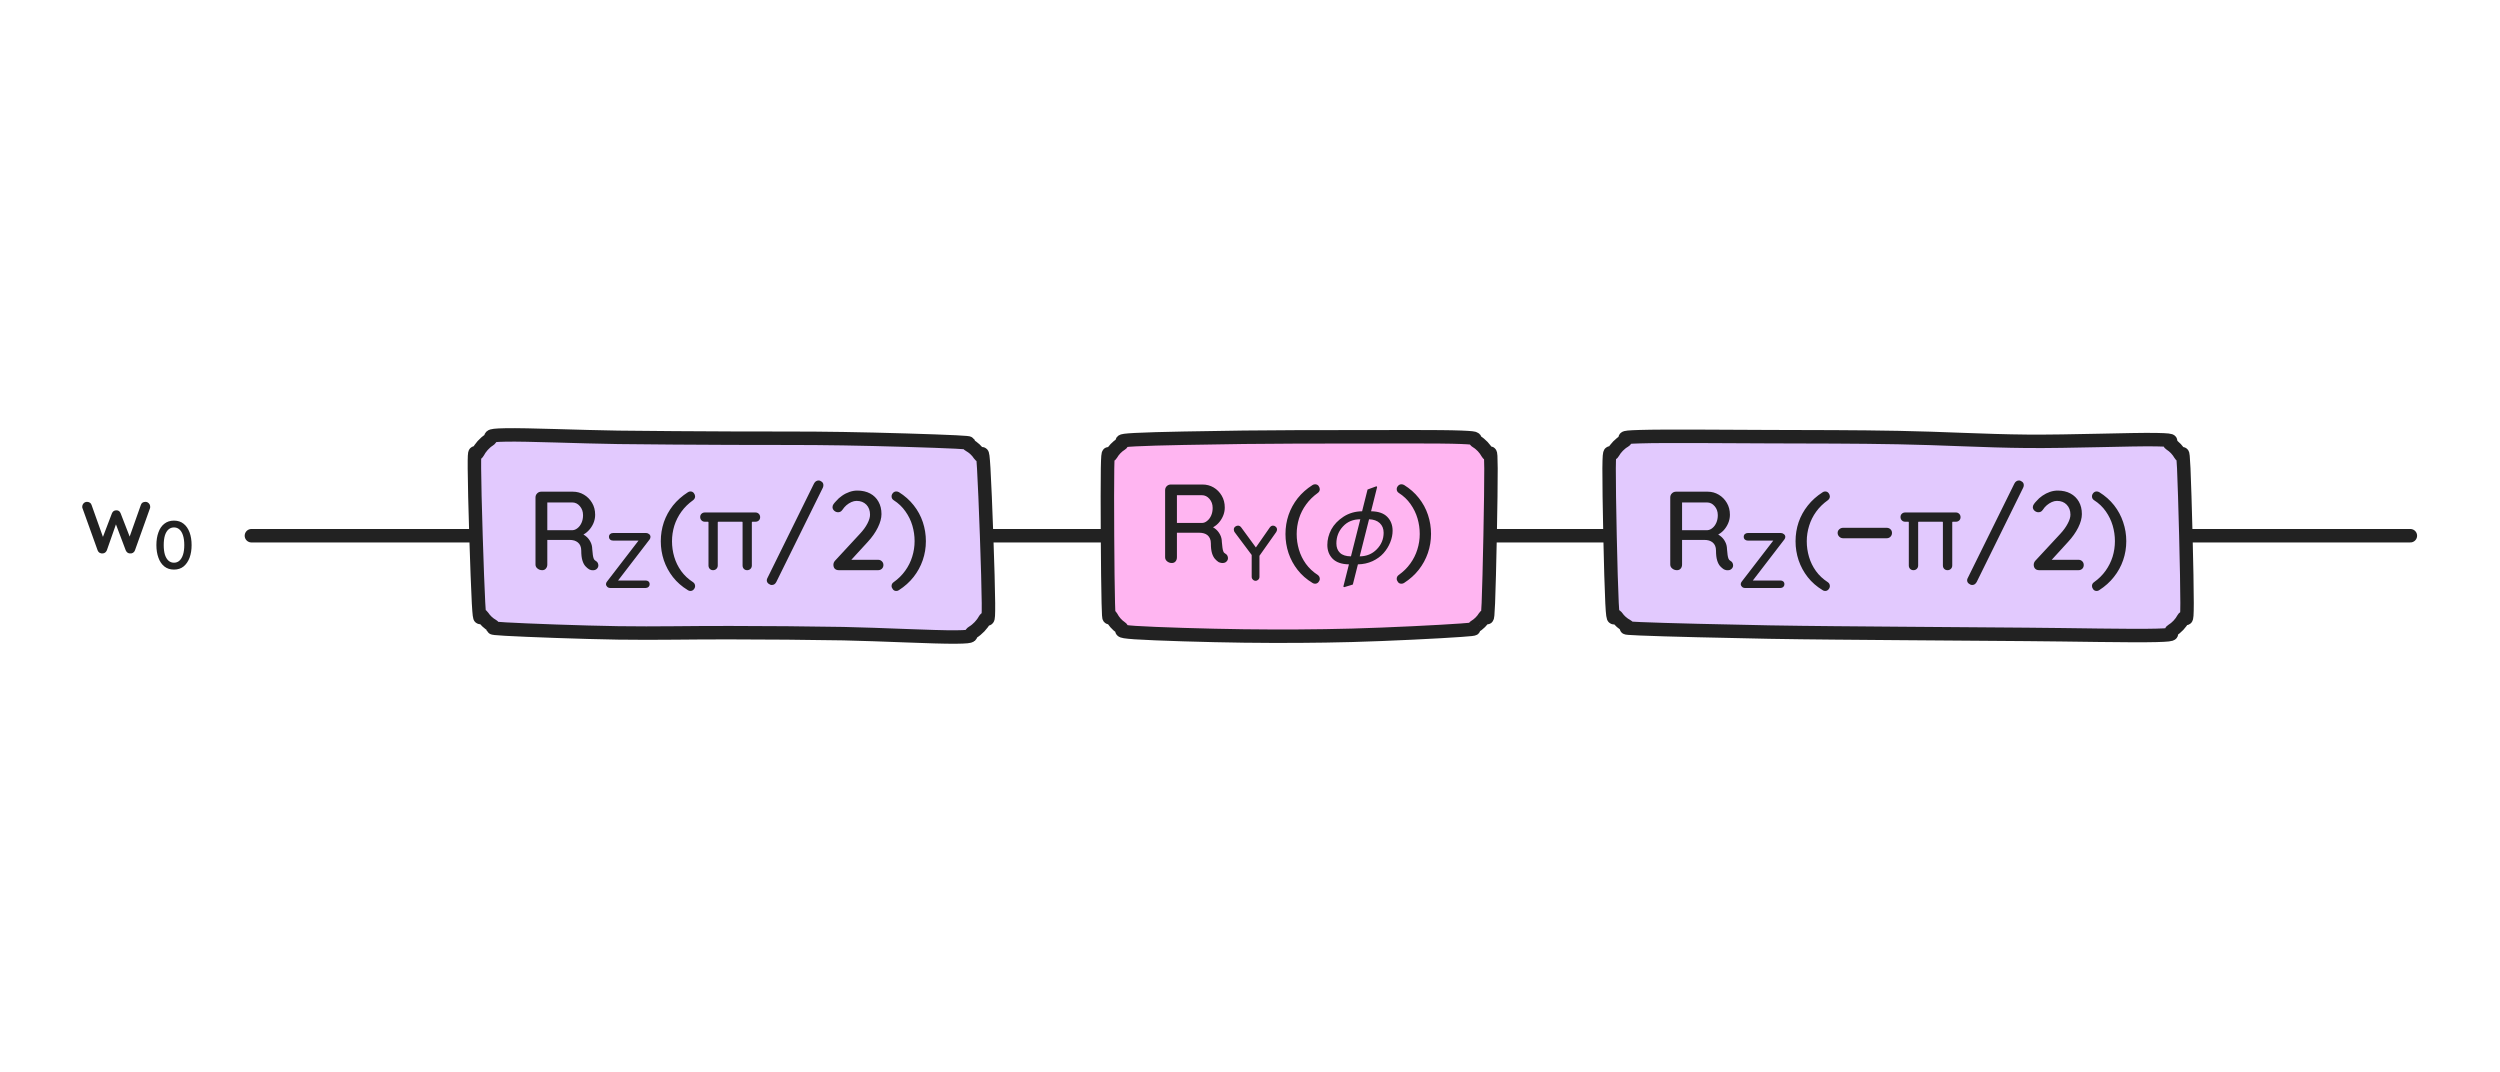
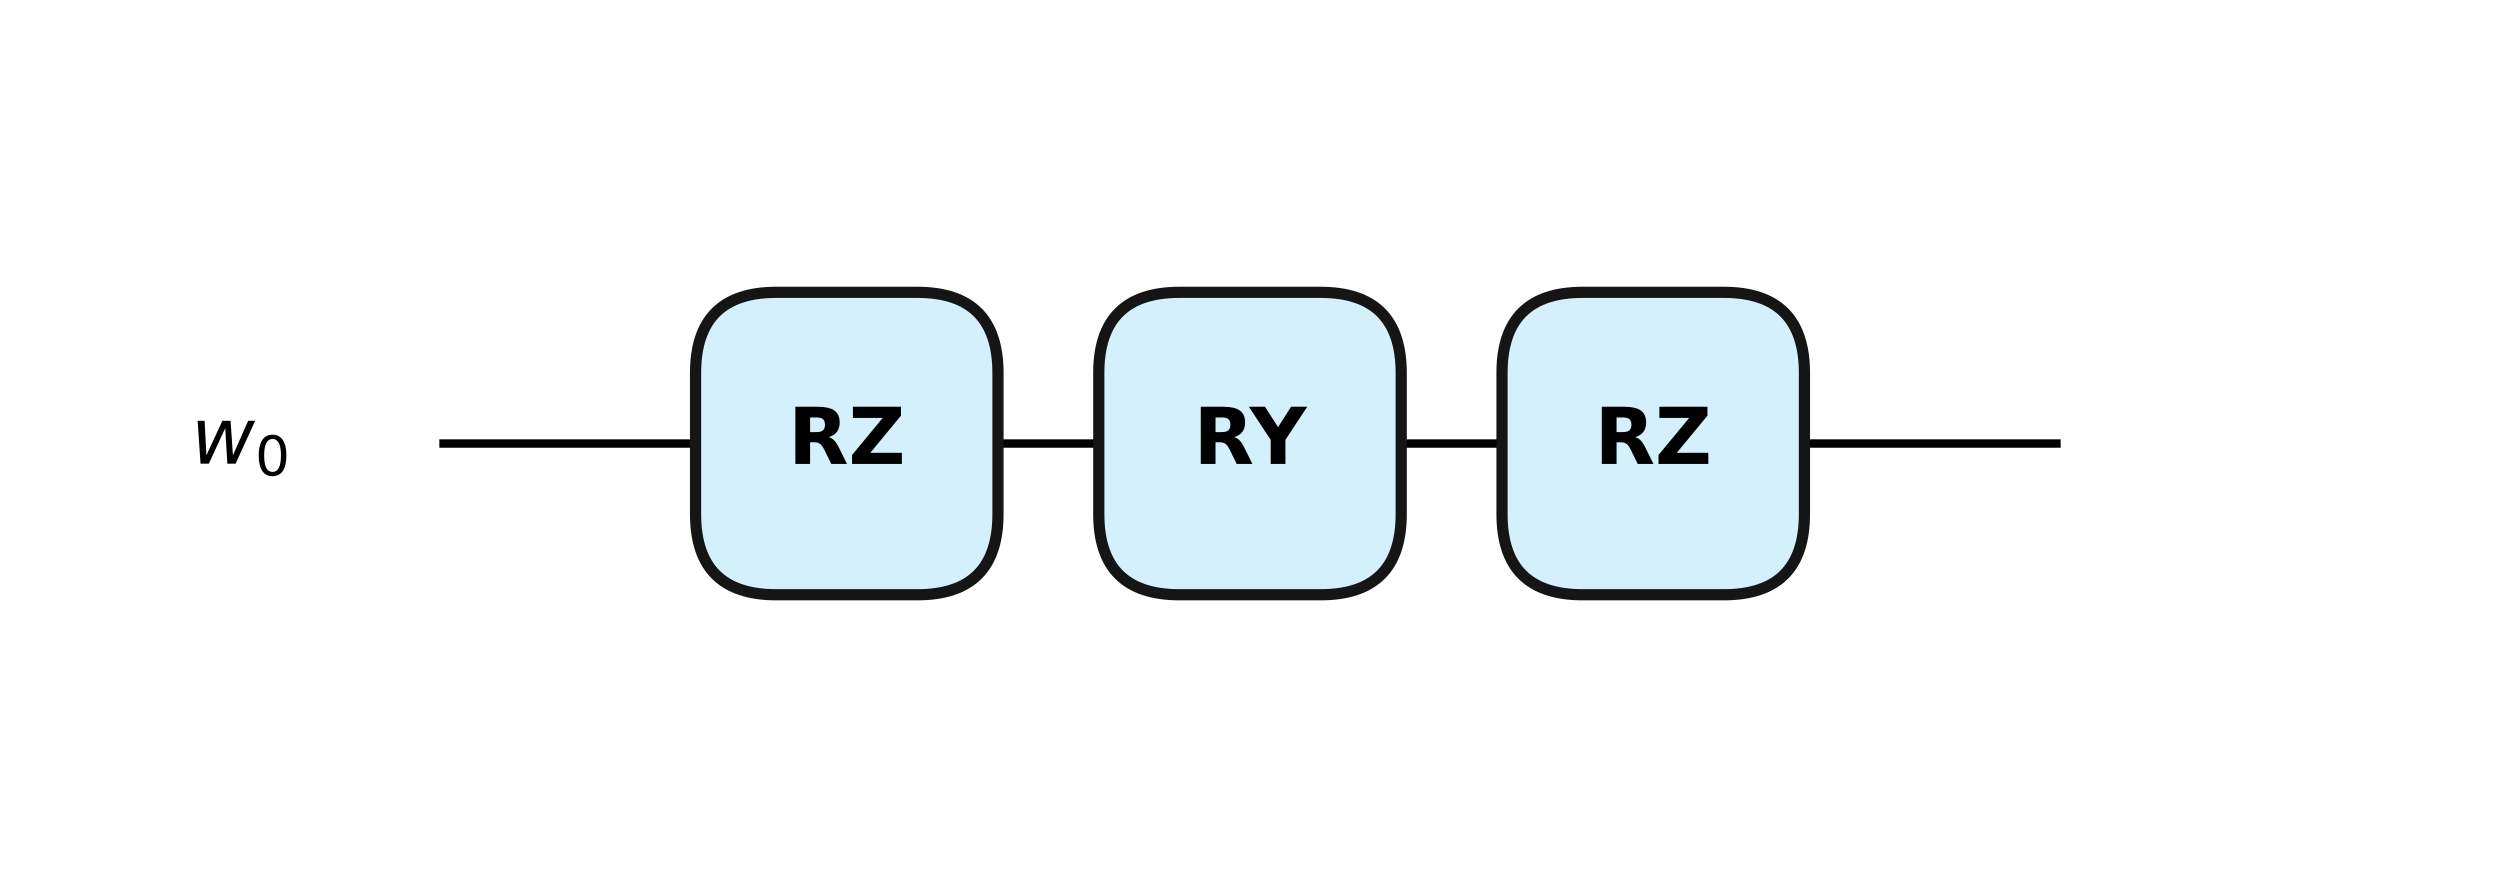
- <svg xmlns="http://www.w3.org/2000/svg" viewBox="-33.63 -71.66 334.41 143.32" width="334.41" height="143.32">
-   <g stroke-linecap="round" stroke-linejoin="round">
-     <path d="M0,0C2.29,0 9.17,0 13.75,0C18.34,0 22.92,0 27.5,0C32.09,0 36.67,0 41.26,0C45.84,0 50.42,0 55.01,0C59.59,0 64.17,0 68.76,0C73.34,0 77.93,0 82.51,0C87.09,0 91.68,0 96.26,0C100.85,0 105.43,0 110.01,0C114.6,0 119.18,0 123.77,0C128.35,0 132.93,0 137.52,0C142.1,0 146.69,0 151.27,0C155.85,0 160.44,0 165.02,0C169.61,0 174.19,0 178.77,0C183.36,0 187.94,0 192.52,0C197.11,0 201.69,0 206.28,0C210.86,0 215.44,0 220.03,0C224.61,0 229.2,0 233.78,0C238.36,0 242.95,0 247.53,0C252.12,0 256.7,0 261.28,0C265.87,0 270.45,0 275.04,0C279.62,0 286.5,0 288.79,0" fill="none" stroke="#222222" stroke-width="1.8" />
-     <path d="M96.02,-12.12C96.55,-11.83 97.08,-11.35 97.4,-10.83C97.72,-10.32 97.76,-12.31 97.96,-9C98.16,-5.69 98.57,5.63 98.59,9C98.61,12.37 98.44,10.58 98.09,11.23C97.74,11.88 97.13,12.53 96.48,12.92C95.84,13.31 97.11,13.52 94.22,13.55C91.33,13.58 84.18,13.2 79.17,13.1C74.15,13.01 69.13,12.98 64.11,12.97C59.09,12.95 54.07,13.08 49.06,13C44.04,12.92 36.8,12.65 34,12.49C31.2,12.33 32.76,12.32 32.25,12.03C31.74,11.75 31.24,11.28 30.92,10.78C30.61,10.27 30.57,12.3 30.38,9C30.2,5.7 29.84,-5.64 29.83,-9C29.81,-12.36 29.96,-10.51 30.29,-11.14C30.62,-11.78 31.18,-12.42 31.8,-12.81C32.42,-13.2 31.12,-13.43 34,-13.48C36.88,-13.54 44.04,-13.23 49.06,-13.16C54.07,-13.09 59.09,-13.08 64.11,-13.05C69.13,-13.02 74.15,-13.07 79.17,-12.98C84.18,-12.9 91.41,-12.68 94.22,-12.54C97.03,-12.39 95.49,-12.4 96.02,-12.12Z" fill="#E2C9FE" stroke="#222222" stroke-width="1.8" />
-     <path d="M163.87,-12.6C164.46,-12.25 165.02,-11.65 165.34,-11.05C165.67,-10.45 165.79,-12.34 165.81,-9C165.83,-5.66 165.6,5.69 165.46,9C165.32,12.31 165.28,10.31 164.97,10.83C164.66,11.36 164.15,11.86 163.62,12.17C163.09,12.47 164.52,12.45 161.79,12.64C159.07,12.84 152.11,13.19 147.27,13.32C142.43,13.45 137.59,13.47 132.74,13.41C127.9,13.35 120.96,13.14 118.22,12.96C115.48,12.77 116.85,12.65 116.31,12.3C115.78,11.95 115.31,11.4 115.03,10.85C114.74,10.29 114.7,12.31 114.62,9C114.53,5.69 114.46,-5.69 114.52,-9C114.58,-12.31 114.7,-10.32 115,-10.86C115.3,-11.4 115.8,-11.93 116.34,-12.26C116.87,-12.6 115.49,-12.7 118.22,-12.85C120.96,-13 127.9,-13.1 132.74,-13.17C137.59,-13.23 142.43,-13.23 147.27,-13.23C152.11,-13.23 159.02,-13.28 161.79,-13.17C164.56,-13.06 163.28,-12.95 163.87,-12.6Z" fill="#FFB5F1" stroke="#222222" stroke-width="1.8" />
-     <path d="M256.67,-12.27C257.21,-11.94 257.71,-11.4 258.01,-10.86C258.31,-10.31 258.32,-12.31 258.48,-9C258.63,-5.69 258.93,5.65 258.92,9C258.91,12.35 258.75,10.48 258.41,11.09C258.08,11.71 257.52,12.31 256.91,12.68C256.31,13.06 258.02,13.25 254.79,13.33C251.56,13.42 243.29,13.24 237.54,13.2C231.79,13.15 226.04,13.12 220.29,13.07C214.54,13.02 208.79,12.99 203.04,12.89C197.29,12.78 188.96,12.59 185.79,12.45C182.62,12.31 184.55,12.34 184.02,12.07C183.49,11.8 182.96,11.34 182.62,10.83C182.28,10.32 182.17,12.31 182,9C181.83,5.69 181.59,-5.65 181.61,-9C181.64,-12.35 181.8,-10.49 182.14,-11.11C182.48,-11.72 183.06,-12.32 183.67,-12.67C184.28,-13.03 182.56,-13.16 185.79,-13.25C189.02,-13.35 197.29,-13.27 203.04,-13.25C208.79,-13.23 214.54,-13.24 220.29,-13.13C226.04,-13.03 231.79,-12.68 237.54,-12.63C243.29,-12.58 251.6,-12.91 254.79,-12.85C257.98,-12.79 256.14,-12.6 256.67,-12.27Z" fill="#E2C9FE" stroke="#222222" stroke-width="1.8" />
-     <path d="M38.9,4.61Q38.54,4.61 38.27,4.39Q38,4.18 38,3.85L38,-5.12Q38,-5.45 38.23,-5.67Q38.45,-5.89 38.77,-5.89L43,-5.89Q43.81,-5.89 44.48,-5.49Q45.16,-5.09 45.57,-4.39Q45.98,-3.7 45.98,-2.8Q45.98,-2.2 45.74,-1.65Q45.5,-1.1 45.09,-0.68Q44.69,-0.26 44.18,-0.05L44.02,-0.34Q44.48,-0.17 44.83,0.14Q45.17,0.44 45.37,0.86Q45.58,1.27 45.59,1.79Q45.64,2.26 45.67,2.57Q45.71,2.87 45.79,3.07Q45.86,3.26 46.06,3.37Q46.33,3.52 46.39,3.82Q46.46,4.12 46.27,4.36Q46.13,4.54 45.93,4.59Q45.73,4.64 45.51,4.61Q45.31,4.57 45.16,4.49Q44.92,4.34 44.67,4.07Q44.42,3.79 44.27,3.29Q44.12,2.8 44.12,1.99Q44.12,1.61 44,1.34Q43.88,1.07 43.67,0.9Q43.46,0.73 43.18,0.64Q42.89,0.56 42.55,0.56L39.37,0.56L39.58,0.26L39.58,3.85Q39.58,4.18 39.39,4.39Q39.22,4.61 38.9,4.61ZM39.38,-0.74L42.97,-0.74Q43.31,-0.76 43.63,-1.02Q43.96,-1.28 44.16,-1.73Q44.36,-2.18 44.36,-2.75Q44.36,-3.47 43.93,-3.96Q43.51,-4.45 42.92,-4.45L39.41,-4.45L39.58,-4.84L39.58,-0.43L39.38,-0.74ZM52.82,-0.36Q53.02,-0.36 53.2,-0.21Q53.38,-0.07 53.38,0.16Q53.38,0.33 53.27,0.49L49,6.05L48.9,5.99L52.74,5.99Q52.96,5.99 53.12,6.12Q53.27,6.26 53.27,6.49Q53.27,6.7 53.12,6.85Q52.96,6.99 52.74,6.99L47.99,6.99Q47.76,6.99 47.59,6.83Q47.43,6.67 47.43,6.47Q47.43,6.3 47.56,6.14L51.83,0.59L51.91,0.65L48.36,0.65Q48.13,0.65 47.98,0.51Q47.83,0.37 47.83,0.14Q47.83,-0.08 47.98,-0.22Q48.13,-0.36 48.36,-0.36L52.82,-0.36ZM58.72,7.39Q58.53,7.39 58.38,7.28Q57.19,6.56 56.39,5.54Q55.59,4.52 55.17,3.29Q54.76,2.06 54.76,0.74Q54.76,-0.59 55.17,-1.81Q55.59,-3.02 56.39,-4.04Q57.21,-5.06 58.38,-5.81Q58.53,-5.92 58.72,-5.92Q59.02,-5.92 59.19,-5.69Q59.35,-5.47 59.35,-5.26Q59.35,-4.96 59.08,-4.75Q58.15,-4.09 57.52,-3.22Q56.89,-2.35 56.57,-1.34Q56.26,-0.32 56.26,0.74Q56.26,1.81 56.56,2.83Q56.86,3.85 57.49,4.73Q58.12,5.6 59.08,6.22Q59.35,6.41 59.35,6.74Q59.35,6.97 59.17,7.18Q58.99,7.39 58.72,7.39ZM61.75,4.61Q61.48,4.61 61.31,4.43Q61.14,4.25 61.14,3.98L61.14,-1.79Q61.14,-1.87 61.06,-1.87L60.66,-1.87Q60.39,-1.87 60.21,-2.05Q60.03,-2.23 60.03,-2.5Q60.03,-2.77 60.21,-2.94Q60.39,-3.11 60.66,-3.11L67.42,-3.11Q67.69,-3.11 67.87,-2.93Q68.05,-2.75 68.05,-2.48Q68.05,-2.21 67.87,-2.04Q67.69,-1.87 67.42,-1.87L67.02,-1.87Q66.94,-1.87 66.94,-1.79L66.94,3.98Q66.94,4.25 66.76,4.43Q66.58,4.61 66.31,4.61Q66.04,4.61 65.87,4.43Q65.7,4.25 65.7,3.98L65.7,-1.79Q65.7,-1.87 65.62,-1.87L62.46,-1.87Q62.38,-1.87 62.38,-1.79L62.38,3.98Q62.38,4.25 62.2,4.43Q62.02,4.61 61.75,4.61ZM69.61,6.59Q69.39,6.59 69.16,6.41Q68.94,6.23 68.94,5.96Q68.94,5.8 69.03,5.65L75.25,-6.97Q75.36,-7.18 75.51,-7.28Q75.67,-7.39 75.87,-7.39Q76.08,-7.39 76.29,-7.22Q76.51,-7.06 76.51,-6.76Q76.51,-6.59 76.44,-6.43L70.21,6.19Q70.11,6.38 69.96,6.49Q69.81,6.59 69.61,6.59ZM83.83,3.22Q84.13,3.22 84.33,3.42Q84.54,3.62 84.54,3.92Q84.54,4.22 84.33,4.42Q84.13,4.61 83.83,4.61L78.57,4.61Q78.24,4.61 78.04,4.42Q77.85,4.22 77.85,3.89Q77.85,3.59 78.06,3.35L81.4,-0.26Q82.05,-0.95 82.4,-1.63Q82.75,-2.3 82.75,-2.81Q82.75,-3.64 82.26,-4.15Q81.76,-4.66 80.95,-4.66Q80.61,-4.66 80.25,-4.5Q79.9,-4.34 79.59,-4.08Q79.29,-3.82 79.06,-3.47Q78.91,-3.26 78.76,-3.2Q78.61,-3.14 78.48,-3.14Q78.19,-3.14 77.96,-3.34Q77.73,-3.55 77.73,-3.82Q77.73,-4.03 77.86,-4.22Q78,-4.42 78.21,-4.63Q78.54,-5.03 79.01,-5.35Q79.48,-5.68 80.01,-5.86Q80.53,-6.04 81.04,-6.04Q82.03,-6.04 82.76,-5.65Q83.49,-5.26 83.88,-4.55Q84.28,-3.85 84.28,-2.89Q84.28,-2.08 83.79,-1.09Q83.31,-0.11 82.44,0.83L80.11,3.37L79.95,3.22L83.83,3.22ZM86.26,7.39Q85.96,7.39 85.8,7.16Q85.63,6.94 85.63,6.73Q85.63,6.41 85.9,6.22Q86.83,5.56 87.45,4.69Q88.08,3.82 88.39,2.81Q88.71,1.79 88.71,0.73Q88.71,-0.34 88.41,-1.36Q88.11,-2.38 87.48,-3.26Q86.86,-4.15 85.9,-4.76Q85.63,-4.94 85.63,-5.27Q85.63,-5.5 85.81,-5.71Q85.99,-5.92 86.26,-5.92Q86.44,-5.92 86.61,-5.83Q87.79,-5.09 88.59,-4.07Q89.4,-3.05 89.81,-1.82Q90.22,-0.59 90.22,0.73Q90.22,2.05 89.8,3.27Q89.38,4.49 88.58,5.51Q87.78,6.53 86.61,7.28Q86.46,7.39 86.26,7.39Z" fill="#222222" stroke="none" />
-     <path d="M123.12,3.65Q122.76,3.65 122.49,3.43Q122.22,3.21 122.22,2.88L122.22,-6.09Q122.22,-6.42 122.45,-6.64Q122.67,-6.85 122.99,-6.85L127.22,-6.85Q128.03,-6.85 128.7,-6.46Q129.38,-6.06 129.79,-5.36Q130.2,-4.67 130.2,-3.77Q130.2,-3.17 129.96,-2.62Q129.72,-2.07 129.32,-1.65Q128.91,-1.23 128.4,-1.02L128.24,-1.3Q128.7,-1.14 129.05,-0.83Q129.39,-0.52 129.59,-0.11Q129.8,0.3 129.81,0.83Q129.86,1.29 129.89,1.6Q129.93,1.91 130.01,2.1Q130.08,2.3 130.28,2.4Q130.55,2.55 130.61,2.85Q130.68,3.15 130.49,3.39Q130.35,3.57 130.15,3.62Q129.95,3.68 129.74,3.64Q129.53,3.6 129.38,3.53Q129.14,3.38 128.89,3.1Q128.64,2.82 128.49,2.33Q128.34,1.83 128.34,1.02Q128.34,0.65 128.22,0.38Q128.1,0.11 127.89,-0.07Q127.68,-0.24 127.4,-0.32Q127.11,-0.4 126.77,-0.4L123.59,-0.4L123.8,-0.7L123.8,2.88Q123.8,3.21 123.62,3.43Q123.44,3.65 123.12,3.65ZM123.6,-1.71L127.19,-1.71Q127.53,-1.72 127.85,-1.99Q128.18,-2.25 128.38,-2.7Q128.58,-3.15 128.58,-3.72Q128.58,-4.44 128.15,-4.93Q127.73,-5.42 127.14,-5.42L123.63,-5.42L123.8,-5.8L123.8,-1.39L123.6,-1.71ZM136.66,-1.35Q136.86,-1.35 137.02,-1.2Q137.19,-1.05 137.19,-0.82Q137.19,-0.74 137.16,-0.66Q137.13,-0.58 137.08,-0.49L134.68,2.91L134.84,2.29L134.84,5.49Q134.84,5.72 134.69,5.87Q134.53,6.03 134.33,6.03Q134.11,6.03 133.96,5.87Q133.8,5.72 133.8,5.49L133.8,2.37L133.88,2.68L131.56,-0.42Q131.47,-0.54 131.44,-0.64Q131.41,-0.74 131.41,-0.83Q131.41,-1.06 131.59,-1.21Q131.78,-1.35 131.97,-1.35Q132.22,-1.35 132.4,-1.11L134.5,1.76L134.25,1.73L136.22,-1.1Q136.4,-1.35 136.66,-1.35ZM142.28,6.42Q142.09,6.42 141.94,6.32Q140.75,5.6 139.95,4.58Q139.15,3.56 138.73,2.33Q138.32,1.1 138.32,-0.22Q138.32,-1.56 138.73,-2.77Q139.15,-3.99 139.95,-5.01Q140.76,-6.03 141.94,-6.78Q142.09,-6.88 142.28,-6.88Q142.58,-6.88 142.75,-6.66Q142.91,-6.43 142.91,-6.22Q142.91,-5.92 142.64,-5.72Q141.71,-5.05 141.08,-4.18Q140.45,-3.32 140.13,-2.3Q139.82,-1.29 139.82,-0.22Q139.82,0.84 140.12,1.86Q140.42,2.88 141.05,3.76Q141.68,4.63 142.64,5.25Q142.91,5.45 142.91,5.78Q142.91,6 142.73,6.21Q142.55,6.42 142.28,6.42ZM150.58,-6.51L149.77,-3.27Q151.22,-3.25 151.93,-2.53Q152.65,-1.8 152.65,-0.67Q152.65,0.11 152.33,0.89Q152.02,1.67 151.44,2.33Q150.86,2.98 149.97,3.4Q149.08,3.81 148.01,3.83L147.33,6.53L146.18,6.88L146.06,6.81L146.81,3.83Q145.36,3.81 144.63,3.08Q143.92,2.36 143.92,1.23Q143.92,0.17 144.45,-0.84Q145,-1.84 146.09,-2.55Q147.18,-3.25 148.57,-3.27L149.3,-6.18L150.5,-6.62L150.58,-6.51ZM149.5,-2.2L148.25,2.76Q149.62,2.75 150.53,1.82Q151.45,0.88 151.45,-0.4Q151.45,-1.2 150.93,-1.69Q150.41,-2.17 149.5,-2.2ZM147.08,2.76L148.33,-2.2Q146.9,-2.2 146.02,-1.25Q145.13,-0.3 145.13,1.03Q145.13,1.83 145.61,2.29Q146.09,2.75 147.08,2.76ZM153.83,6.42Q153.53,6.42 153.37,6.2Q153.2,5.97 153.2,5.76Q153.2,5.45 153.47,5.25Q154.4,4.59 155.02,3.72Q155.65,2.85 155.96,1.84Q156.28,0.83 156.28,-0.24Q156.28,-1.3 155.98,-2.32Q155.68,-3.34 155.05,-4.23Q154.43,-5.12 153.47,-5.73Q153.2,-5.91 153.2,-6.24Q153.2,-6.47 153.38,-6.67Q153.56,-6.88 153.83,-6.88Q154.01,-6.88 154.18,-6.79Q155.36,-6.06 156.16,-5.04Q156.97,-4.02 157.38,-2.79Q157.79,-1.56 157.79,-0.24Q157.79,1.08 157.37,2.31Q156.95,3.53 156.15,4.55Q155.35,5.57 154.18,6.32Q154.03,6.42 153.83,6.42Z" fill="#222222" stroke="none" />
-     <path d="M190.69,4.61Q190.33,4.61 190.06,4.39Q189.79,4.18 189.79,3.85L189.79,-5.12Q189.79,-5.45 190.02,-5.67Q190.24,-5.89 190.56,-5.89L194.79,-5.89Q195.6,-5.89 196.27,-5.49Q196.95,-5.09 197.36,-4.39Q197.77,-3.7 197.77,-2.8Q197.77,-2.2 197.53,-1.65Q197.29,-1.1 196.89,-0.68Q196.48,-0.26 195.97,-0.05L195.81,-0.34Q196.27,-0.17 196.62,0.14Q196.96,0.44 197.16,0.86Q197.37,1.27 197.38,1.79Q197.43,2.26 197.46,2.57Q197.5,2.87 197.58,3.07Q197.65,3.26 197.85,3.37Q198.12,3.52 198.18,3.82Q198.25,4.12 198.06,4.36Q197.92,4.54 197.72,4.59Q197.52,4.64 197.3,4.61Q197.1,4.57 196.95,4.49Q196.71,4.34 196.46,4.07Q196.21,3.79 196.06,3.29Q195.91,2.8 195.91,1.99Q195.91,1.61 195.79,1.34Q195.67,1.07 195.46,0.9Q195.25,0.73 194.97,0.64Q194.68,0.56 194.34,0.56L191.16,0.56L191.37,0.26L191.37,3.85Q191.37,4.18 191.19,4.39Q191.01,4.61 190.69,4.61ZM191.17,-0.74L194.76,-0.74Q195.1,-0.76 195.42,-1.02Q195.75,-1.28 195.95,-1.73Q196.15,-2.18 196.15,-2.75Q196.15,-3.47 195.72,-3.96Q195.3,-4.45 194.71,-4.45L191.2,-4.45L191.37,-4.84L191.37,-0.43L191.17,-0.74ZM204.61,-0.36Q204.81,-0.36 204.99,-0.21Q205.18,-0.07 205.18,0.16Q205.18,0.33 205.06,0.49L200.79,6.05L200.69,5.99L204.54,5.99Q204.76,5.99 204.91,6.12Q205.06,6.26 205.06,6.49Q205.06,6.7 204.91,6.85Q204.76,6.99 204.54,6.99L199.78,6.99Q199.55,6.99 199.38,6.83Q199.22,6.67 199.22,6.47Q199.22,6.3 199.35,6.14L203.62,0.59L203.71,0.65L200.15,0.65Q199.93,0.65 199.77,0.51Q199.62,0.37 199.62,0.14Q199.62,-0.08 199.77,-0.22Q199.93,-0.36 200.15,-0.36L204.61,-0.36ZM210.51,7.39Q210.32,7.39 210.17,7.28Q208.98,6.56 208.18,5.54Q207.38,4.52 206.96,3.29Q206.55,2.06 206.55,0.74Q206.55,-0.59 206.96,-1.81Q207.38,-3.02 208.19,-4.04Q209,-5.06 210.17,-5.81Q210.32,-5.92 210.51,-5.92Q210.81,-5.92 210.98,-5.69Q211.14,-5.47 211.14,-5.26Q211.14,-4.96 210.87,-4.75Q209.94,-4.09 209.31,-3.22Q208.68,-2.35 208.37,-1.34Q208.05,-0.32 208.05,0.74Q208.05,1.81 208.35,2.83Q208.65,3.85 209.28,4.73Q209.91,5.6 210.87,6.22Q211.14,6.41 211.14,6.74Q211.14,6.97 210.96,7.18Q210.78,7.39 210.51,7.39ZM212.93,0.34Q212.61,0.34 212.4,0.13Q212.18,-0.08 212.18,-0.38Q212.18,-0.67 212.4,-0.86Q212.61,-1.06 212.93,-1.06L218.72,-1.06Q219.05,-1.06 219.25,-0.86Q219.45,-0.67 219.45,-0.37Q219.45,-0.08 219.25,0.13Q219.05,0.34 218.72,0.34L212.93,0.34ZM222.32,4.61Q222.05,4.61 221.87,4.43Q221.7,4.25 221.7,3.98L221.7,-1.79Q221.7,-1.87 221.63,-1.87L221.22,-1.87Q220.95,-1.87 220.77,-2.05Q220.59,-2.23 220.59,-2.5Q220.59,-2.77 220.77,-2.94Q220.95,-3.11 221.22,-3.11L227.99,-3.11Q228.26,-3.11 228.44,-2.93Q228.62,-2.75 228.62,-2.48Q228.62,-2.21 228.44,-2.04Q228.26,-1.87 227.99,-1.87L227.58,-1.87Q227.51,-1.87 227.51,-1.79L227.51,3.98Q227.51,4.25 227.33,4.43Q227.15,4.61 226.88,4.61Q226.61,4.61 226.43,4.43Q226.26,4.25 226.26,3.98L226.26,-1.79Q226.26,-1.87 226.19,-1.87L223.02,-1.87Q222.95,-1.87 222.95,-1.79L222.95,3.98Q222.95,4.25 222.77,4.43Q222.59,4.61 222.32,4.61ZM230.18,6.59Q229.95,6.59 229.73,6.41Q229.5,6.23 229.5,5.96Q229.5,5.8 229.59,5.65L235.82,-6.97Q235.92,-7.18 236.08,-7.28Q236.24,-7.39 236.43,-7.39Q236.64,-7.39 236.86,-7.22Q237.08,-7.06 237.08,-6.76Q237.08,-6.59 237,-6.43L230.78,6.19Q230.67,6.38 230.52,6.49Q230.37,6.59 230.18,6.59ZM244.4,3.22Q244.7,3.22 244.9,3.42Q245.1,3.62 245.1,3.92Q245.1,4.22 244.9,4.42Q244.7,4.61 244.4,4.61L239.13,4.61Q238.8,4.61 238.61,4.42Q238.41,4.22 238.41,3.89Q238.41,3.59 238.62,3.35L241.97,-0.26Q242.61,-0.95 242.96,-1.63Q243.32,-2.3 243.32,-2.81Q243.32,-3.64 242.82,-4.15Q242.33,-4.66 241.52,-4.66Q241.17,-4.66 240.82,-4.5Q240.47,-4.34 240.16,-4.08Q239.85,-3.82 239.63,-3.47Q239.48,-3.26 239.33,-3.2Q239.18,-3.14 239.04,-3.14Q238.76,-3.14 238.52,-3.34Q238.29,-3.55 238.29,-3.82Q238.29,-4.03 238.43,-4.22Q238.56,-4.42 238.77,-4.63Q239.1,-5.03 239.57,-5.35Q240.05,-5.68 240.57,-5.86Q241.1,-6.04 241.61,-6.04Q242.6,-6.04 243.32,-5.65Q244.05,-5.26 244.45,-4.55Q244.85,-3.85 244.85,-2.89Q244.85,-2.08 244.36,-1.09Q243.87,-0.11 243,0.83L240.68,3.37L240.51,3.22L244.4,3.22ZM246.83,7.39Q246.53,7.39 246.36,7.16Q246.2,6.94 246.2,6.73Q246.2,6.41 246.47,6.22Q247.4,5.56 248.02,4.69Q248.64,3.82 248.96,2.81Q249.27,1.79 249.27,0.73Q249.27,-0.34 248.97,-1.36Q248.67,-2.38 248.05,-3.26Q247.43,-4.15 246.47,-4.76Q246.2,-4.94 246.2,-5.27Q246.2,-5.5 246.38,-5.71Q246.56,-5.92 246.83,-5.92Q247.01,-5.92 247.17,-5.83Q248.36,-5.09 249.16,-4.07Q249.96,-3.05 250.37,-1.82Q250.79,-0.59 250.79,0.73Q250.79,2.05 250.37,3.27Q249.95,4.49 249.14,5.51Q248.34,6.53 247.17,7.28Q247.02,7.39 246.83,7.39Z" fill="#222222" stroke="none" />
-     <path d="M-14.16,-4.53Q-13.92,-4.53 -13.73,-4.34Q-13.54,-4.15 -13.54,-3.85Q-13.54,-3.79 -13.55,-3.72Q-13.56,-3.66 -13.59,-3.61L-15.58,1.96Q-15.66,2.18 -15.85,2.29Q-16.05,2.4 -16.26,2.37Q-16.63,2.35 -16.81,1.96L-18.28,-1.94L-17.98,-1.92L-19.34,1.96Q-19.52,2.35 -19.9,2.37Q-20.09,2.4 -20.29,2.29Q-20.49,2.18 -20.57,1.96L-22.57,-3.61Q-22.63,-3.72 -22.63,-3.85Q-22.63,-4.13 -22.45,-4.33Q-22.27,-4.53 -21.98,-4.53Q-21.77,-4.53 -21.61,-4.42Q-21.44,-4.32 -21.38,-4.11L-19.71,0.58L-20.01,0.55L-18.66,-2.99Q-18.49,-3.4 -18.06,-3.4Q-17.83,-3.4 -17.7,-3.29Q-17.57,-3.19 -17.49,-2.99L-16.11,0.57L-16.46,0.61L-14.79,-4.11Q-14.66,-4.53 -14.16,-4.53ZM-10.36,4.53Q-11.12,4.53 -11.65,4.11Q-12.18,3.68 -12.44,2.94Q-12.71,2.2 -12.71,1.25Q-12.71,0.3 -12.44,-0.44Q-12.18,-1.19 -11.65,-1.6Q-11.12,-2.02 -10.36,-2.02Q-9.59,-2.02 -9.07,-1.6Q-8.55,-1.19 -8.27,-0.44Q-8,0.3 -8,1.25Q-8,2.2 -8.27,2.94Q-8.55,3.68 -9.07,4.11Q-9.59,4.53 -10.36,4.53ZM-10.36,3.61Q-9.93,3.61 -9.63,3.34Q-9.32,3.06 -9.15,2.54Q-8.98,2.01 -8.98,1.25Q-8.98,0.49 -9.15,-0.04Q-9.32,-0.57 -9.63,-0.84Q-9.93,-1.11 -10.36,-1.11Q-10.78,-1.11 -11.09,-0.84Q-11.4,-0.57 -11.57,-0.04Q-11.73,0.49 -11.73,1.25Q-11.73,2.01 -11.57,2.54Q-11.4,3.06 -11.09,3.34Q-10.78,3.61 -10.36,3.61Z" fill="#222222" stroke="none" />
+ <svg xmlns="http://www.w3.org/2000/svg" xmlns:xlink="http://www.w3.org/1999/xlink" width="446.4pt" height="158.4pt" viewBox="0 0 446.4 158.4" version="1.1">
+   <defs>
+     <style type="text/css">*{stroke-linejoin: round; stroke-linecap: butt}</style>
+   </defs>
+   <g id="figure_1">
+     <g id="patch_1">
+       <path d="M 0 158.4  L 446.4 158.4  L 446.4 0  L 0 0  L 0 158.4  z " style="fill: none" />
+     </g>
+     <g id="axes_1">
+       <g id="line2d_1">
+         <path d="M 79.2 79.2  L 367.2 79.2  " clip-path="url(#pacc10d3a54)" style="fill: none; stroke: #000000; stroke-width: 1.5; stroke-linecap: square" />
+       </g>
+       <g id="text_1">
+         <g transform="translate(34.1 82.83672) scale(0.14 -0.14)">
+           <defs>
+             <path id="DejaVuSans-Oblique-5a" d="M 544 3500  L 1113 3500  L 1259 684  L 2566 3500  L 3231 3500  L 3425 684  L 4666 3500  L 5241 3500  L 3641 0  L 2969 0  L 2797 2900  L 1459 0  L 781 0  L 544 3500  z " transform="scale(0.015625)" />
+             <path id="DejaVuSans-13" d="M 2034 4250  Q 1547 4250 1301 3770  Q 1056 3291 1056 2328  Q 1056 1369 1301 889  Q 1547 409 2034 409  Q 2525 409 2770 889  Q 3016 1369 3016 2328  Q 3016 3291 2770 3770  Q 2525 4250 2034 4250  z M 2034 4750  Q 2819 4750 3233 4129  Q 3647 3509 3647 2328  Q 3647 1150 3233 529  Q 2819 -91 2034 -91  Q 1250 -91 836 529  Q 422 1150 422 2328  Q 422 3509 836 4129  Q 1250 4750 2034 4750  z " transform="scale(0.015625)" />
+           </defs>
+           <use xlink:href="#DejaVuSans-Oblique-5a" transform="translate(0 0.3125)" />
+           <use xlink:href="#DejaVuSans-13" transform="translate(81.78711 -14.68745) scale(0.7)" />
+         </g>
+       </g>
+       <g id="patch_2">
+         <path d="M 138.6 52.2  L 163.8 52.2  Q 178.2 52.2 178.2 66.6  L 178.2 91.8  Q 178.2 106.2 163.8 106.2  L 138.6 106.2  Q 124.2 106.2 124.2 91.8  L 124.2 66.6  Q 124.2 52.2 138.6 52.2  z " clip-path="url(#pacc10d3a54)" style="fill: #d5f0fd; stroke: #151515; stroke-width: 2; stroke-linejoin: miter" />
+       </g>
+       <g id="patch_3">
+         <path d="M 210.6 52.2  L 235.8 52.2  Q 250.2 52.2 250.2 66.6  L 250.2 91.8  Q 250.2 106.2 235.8 106.2  L 210.6 106.2  Q 196.2 106.2 196.2 91.8  L 196.2 66.6  Q 196.2 52.2 210.6 52.2  z " clip-path="url(#pacc10d3a54)" style="fill: #d5f0fd; stroke: #151515; stroke-width: 2; stroke-linejoin: miter" />
+       </g>
+       <g id="patch_4">
+         <path d="M 282.6 52.2  L 307.8 52.2  Q 322.2 52.2 322.2 66.6  L 322.2 91.8  Q 322.2 106.2 307.8 106.2  L 282.6 106.2  Q 268.2 106.2 268.2 91.8  L 268.2 66.6  Q 268.2 52.2 282.6 52.2  z " clip-path="url(#pacc10d3a54)" style="fill: #d5f0fd; stroke: #151515; stroke-width: 2; stroke-linejoin: miter" />
+       </g>
+       <g id="text_2">
+         <g transform="translate(140.7339 82.83672) scale(0.14 -0.14)">
+           <defs>
+             <path id="DejaVuSans-Bold-35" d="M 2297 2597  Q 2675 2597 2839 2737  Q 3003 2878 3003 3200  Q 3003 3519 2839 3656  Q 2675 3794 2297 3794  L 1791 3794  L 1791 2597  L 2297 2597  z M 1791 1766  L 1791 0  L 588 0  L 588 4666  L 2425 4666  Q 3347 4666 3776 4356  Q 4206 4047 4206 3378  Q 4206 2916 3982 2619  Q 3759 2322 3309 2181  Q 3556 2125 3751 1926  Q 3947 1728 4147 1325  L 4800 0  L 3519 0  L 2950 1159  Q 2778 1509 2601 1637  Q 2425 1766 2131 1766  L 1791 1766  z " transform="scale(0.015625)" />
+             <path id="DejaVuSans-Bold-3d" d="M 359 4666  L 4281 4666  L 4281 3938  L 1778 909  L 4353 909  L 4353 0  L 288 0  L 288 728  L 2791 3756  L 359 3756  L 359 4666  z " transform="scale(0.015625)" />
+           </defs>
+           <use xlink:href="#DejaVuSans-Bold-35" />
+           <use xlink:href="#DejaVuSans-Bold-3d" transform="translate(77 0)" />
+         </g>
+       </g>
+       <g id="text_3">
+         <g transform="translate(213.1244 82.83672) scale(0.14 -0.14)">
+           <defs>
+             <path id="DejaVuSans-Bold-3c" d="M -63 4666  L 1253 4666  L 2316 3003  L 3378 4666  L 4697 4666  L 2919 1966  L 2919 0  L 1716 0  L 1716 1966  L -63 4666  z " transform="scale(0.015625)" />
+           </defs>
+           <use xlink:href="#DejaVuSans-Bold-35" />
+           <use xlink:href="#DejaVuSans-Bold-3c" transform="translate(71.53125 0)" />
+         </g>
+       </g>
+       <g id="text_4">
+         <g transform="translate(284.7339 82.83672) scale(0.14 -0.14)">
+           <use xlink:href="#DejaVuSans-Bold-35" />
+           <use xlink:href="#DejaVuSans-Bold-3d" transform="translate(77 0)" />
+         </g>
+       </g>
+     </g>
  </g>
+   <defs>
+     <clipPath id="pacc10d3a54">
+       <rect x="7.2" y="7.2" width="432" height="144" />
+     </clipPath>
+   </defs>
</svg>
